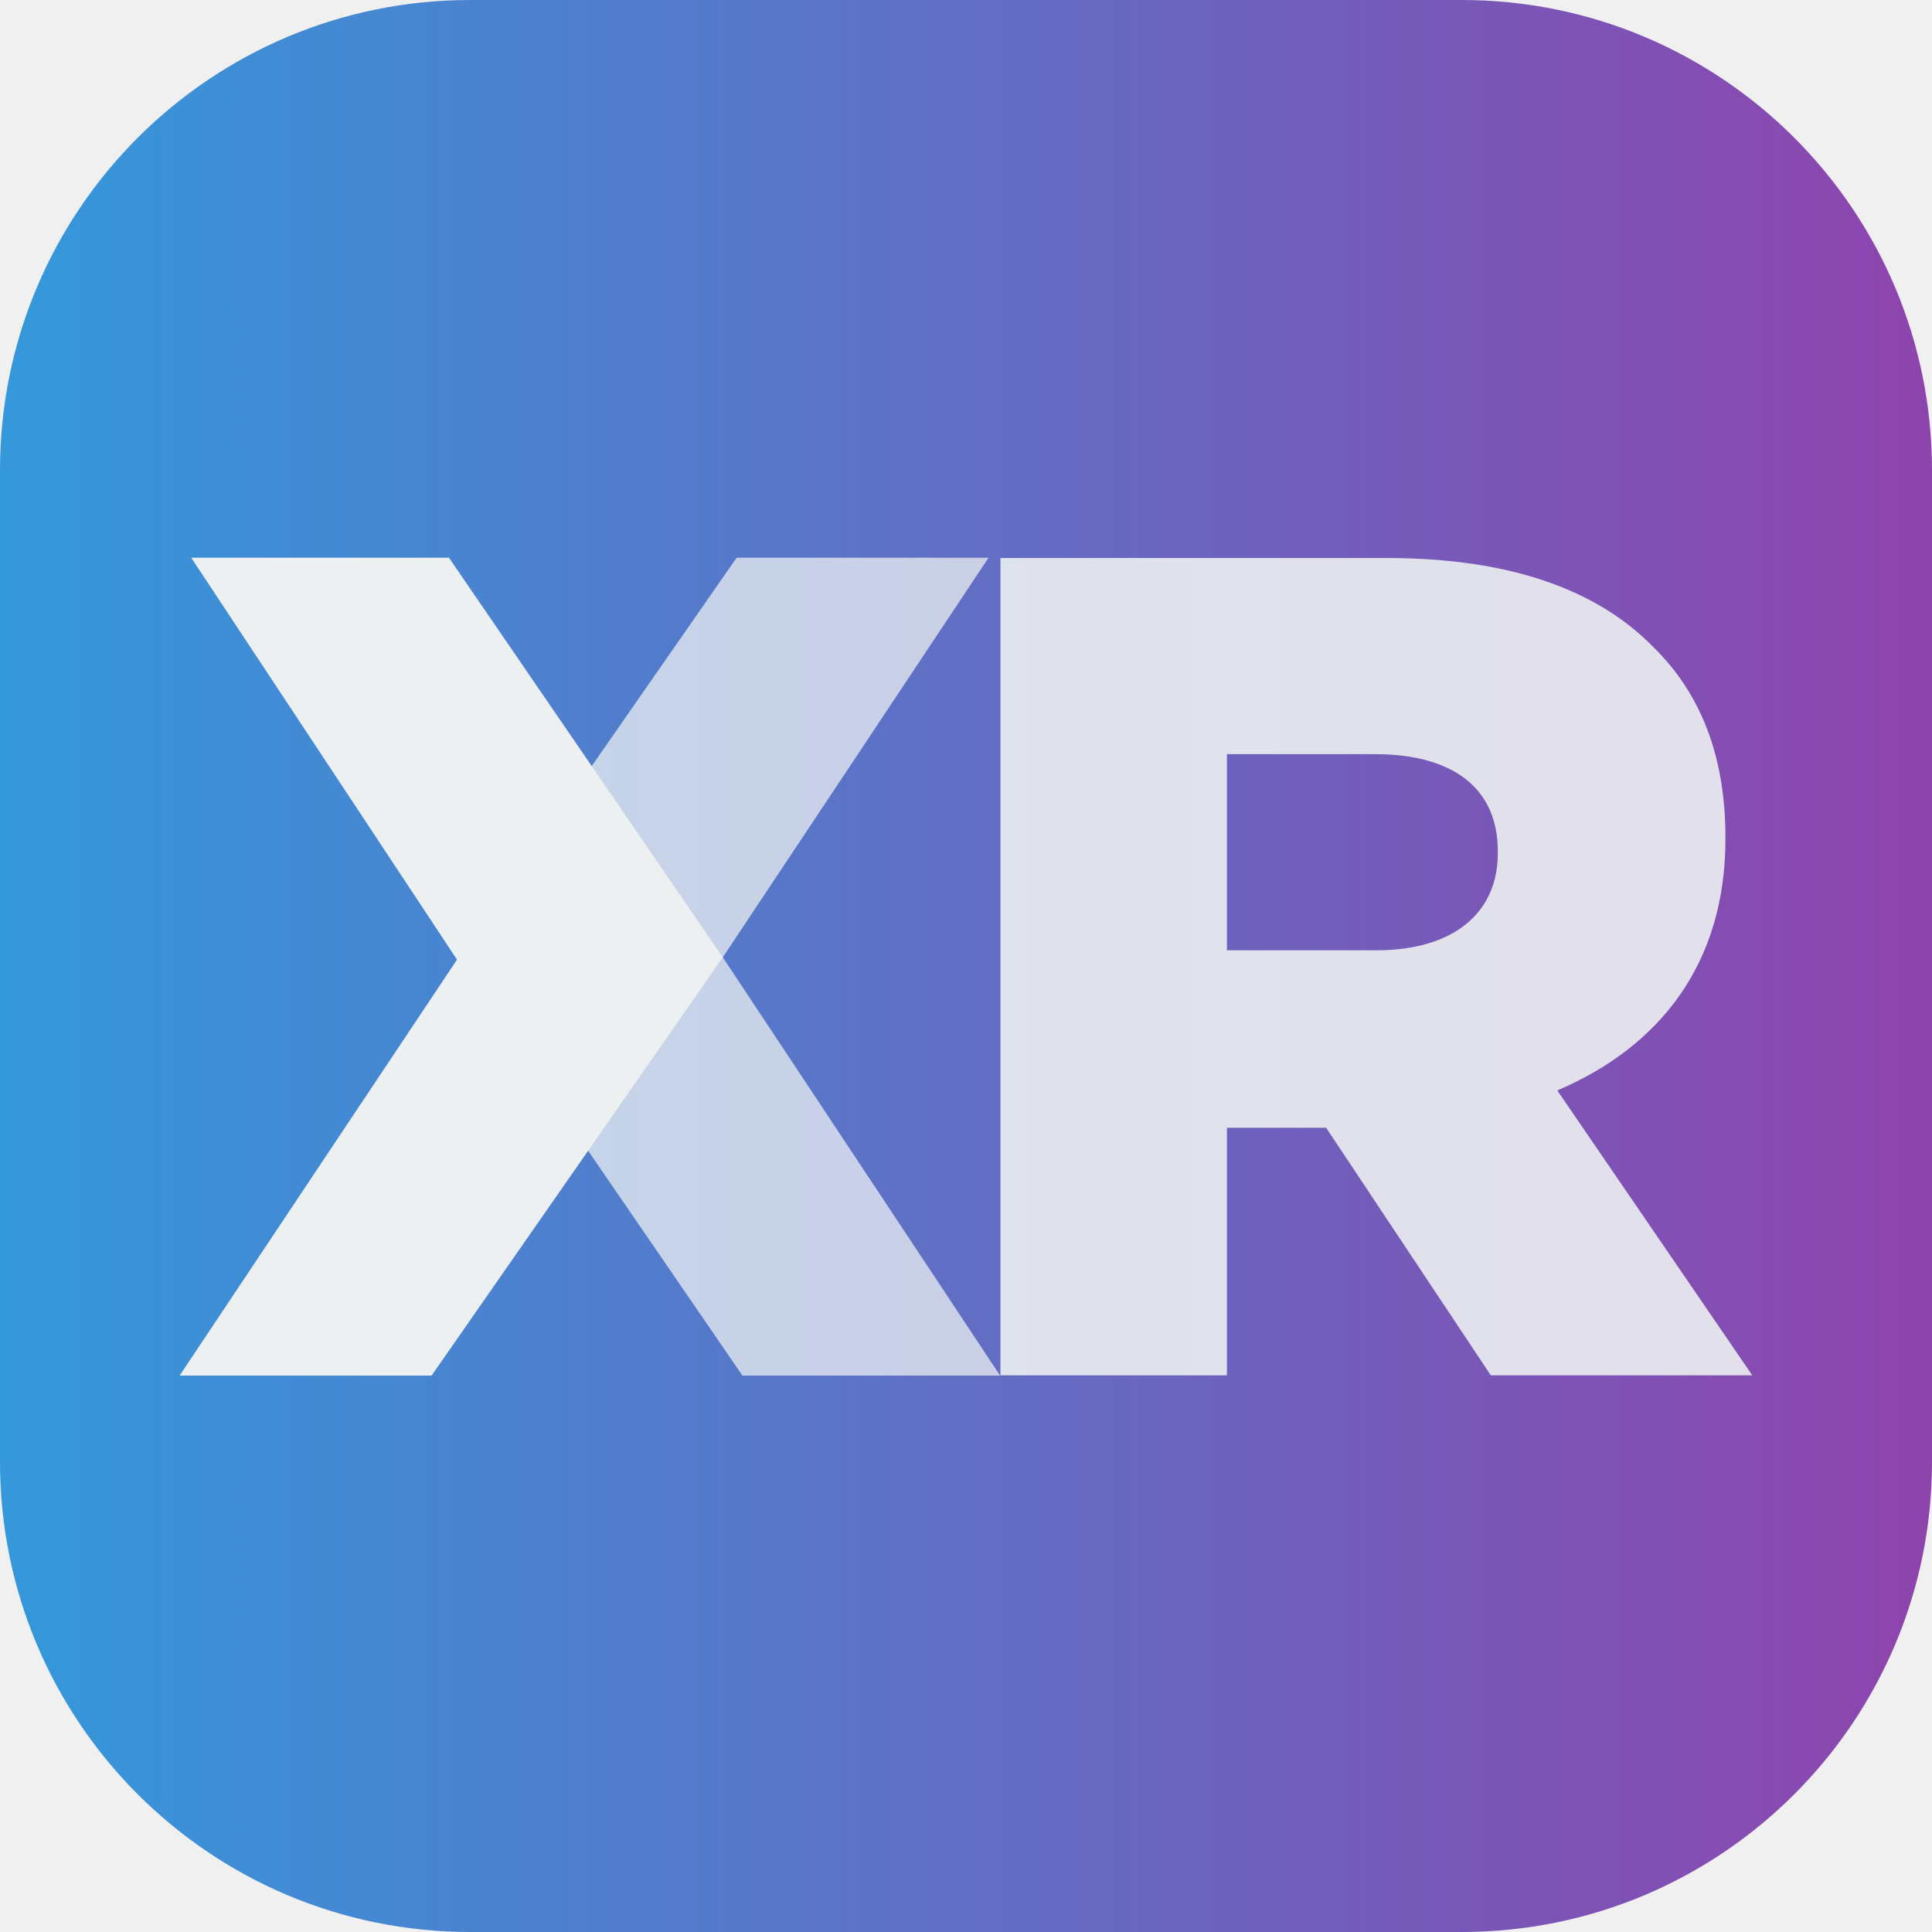
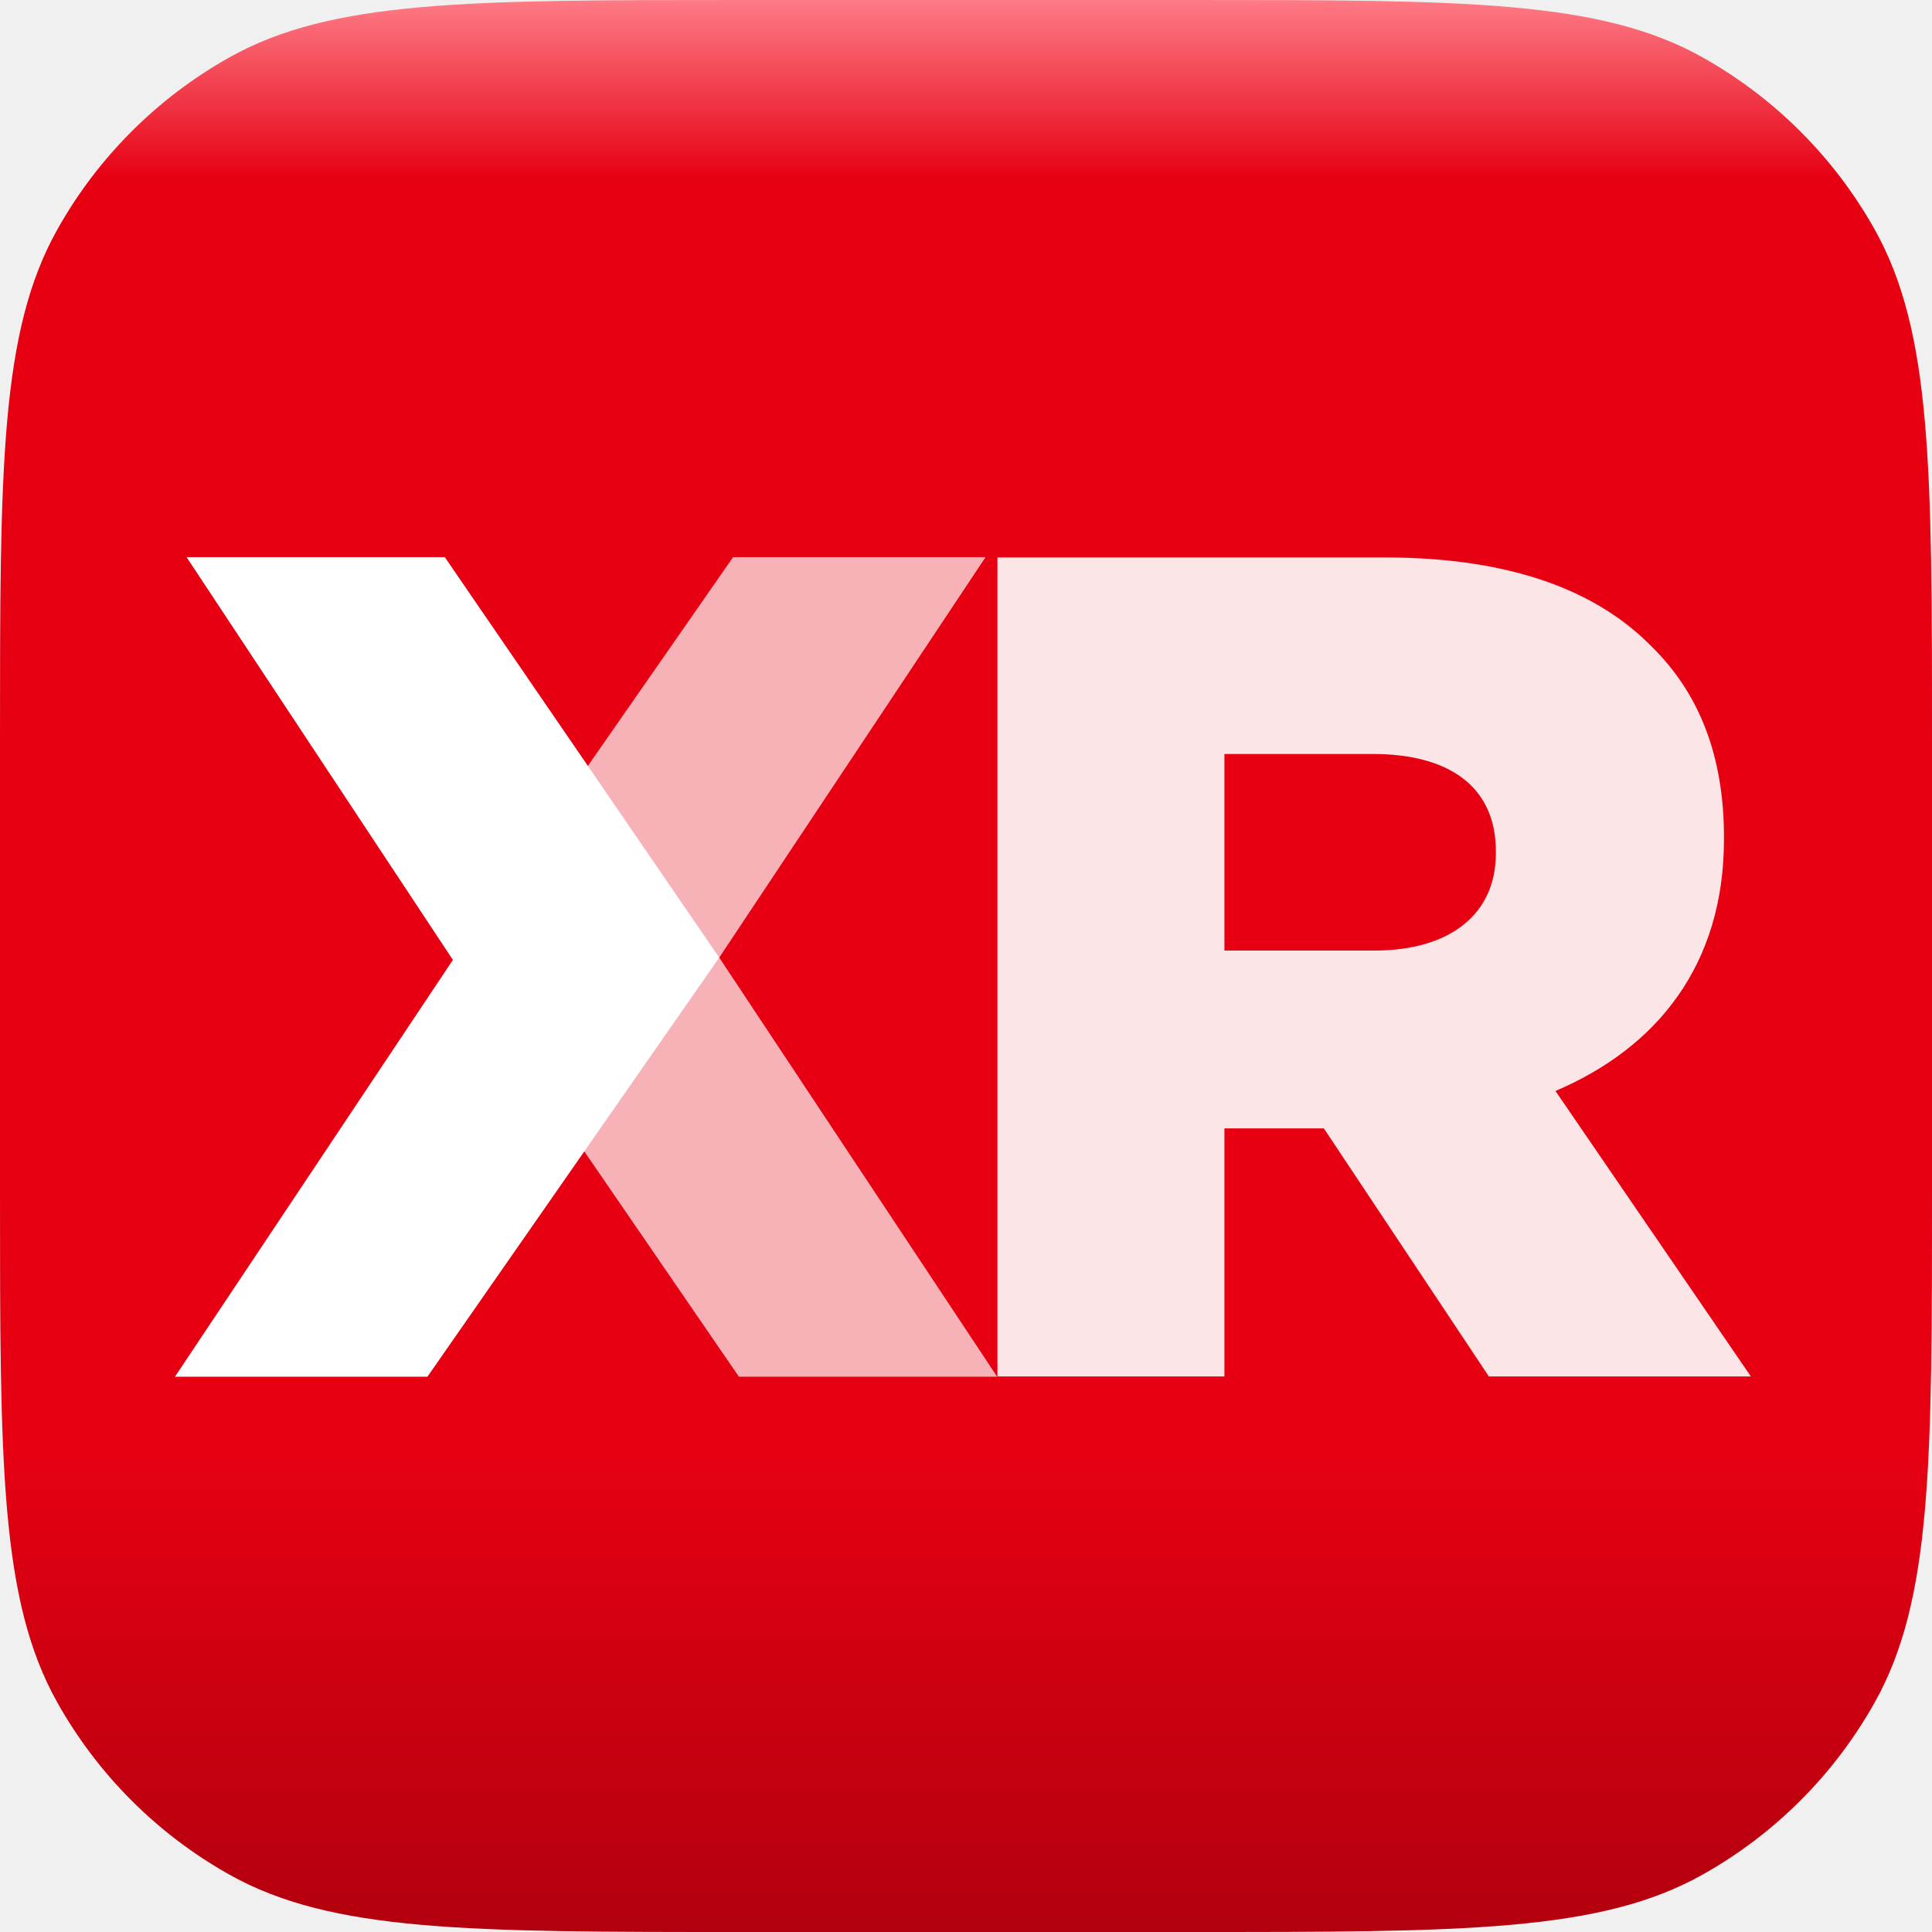
- <svg xmlns="http://www.w3.org/2000/svg" viewBox="0 0 1500 1500">
-   <defs>
-     <linearGradient id="chevere" y1="750" x2="1500" y2="750" gradientUnits="userSpaceOnUse">
-       <stop offset="0" stop-color="#3498db" />
-       <stop offset="1" stop-color="#8e44ad" />
-     </linearGradient>
-   </defs>
-   <g id="XR" data-name="XR">
-     <rect width="1500" height="1500" rx="365.08" style="fill:url(#chevere)" />
-     <path d="M776.72 433.24h300c97 0 164.08 25.38 206.68 68.89 37.17 36.26 56.21 85.21 56.21 147.76v1.82c0 97-51.67 161.35-130.54 194.89l151.39 221.19h-203.01l-127.82-192.18h-77.05v192.18H776.72Zm291.89 304.58c59.83 0 94.28-29 94.28-75.24v-1.81c0-49.86-36.26-75.24-95.18-75.24H952.58v152.29Z" style="opacity:.9;fill:#ecf0f1" />
-     <path d="M354.82 745.07 571.93 433h195.59L561.17 743.26 776.49 1068H576.42Z" style="fill:#ecf0f1; opacity:.75" />
-     <path d="M354.82 745.07 148.47 433h200.07l212.63 310.26L335.08 1068H139.49Z" style="fill:#ecf0f1;" />
+ <svg xmlns="http://www.w3.org/2000/svg" width="512" height="512" viewBox="0 0 512 512">
+   <linearGradient id="linearGradient1" x1="0" y1="-2" x2="0" y2="513" gradientUnits="userSpaceOnUse">
+     <stop offset="0" stop-color="#ff808b" stop-opacity="1" />
+     <stop offset="0.096" stop-color="#e60012" stop-opacity="1" />
+     <stop offset="0.75" stop-color="#e60012" stop-opacity="1" />
+     <stop offset="1" stop-color="#b2000e" stop-opacity="1" />
+   </linearGradient>
+   <path id="Rectngulo" fill="url(#linearGradient1)" fill-rule="evenodd" stroke="none" d="M 0 315.65 C 0 387.918 0 424.053 15.173 451.146 C 25.896 470.294 41.706 486.104 60.854 496.827 C 87.947 512 124.082 512 196.35 512 L 315.65 512 C 387.918 512 424.053 512 451.146 496.827 C 470.294 486.104 486.104 470.294 496.827 451.146 C 512 424.053 512 387.918 512 315.65 L 512 196.35 C 512 124.082 512 87.947 496.827 60.854 C 486.104 41.706 470.294 25.896 451.146 15.173 C 424.053 0 387.918 0 315.65 0 L 196.35 0 C 124.082 0 87.947 0 60.854 15.173 C 41.706 25.896 25.896 41.706 15.173 60.854 C 8e-06 87.947 8e-06 124.082 8e-06 196.35 Z" />
+   <g id="XR">
+     <path id="Path" fill="#fbe5e7" stroke="none" d="M 264.332 147.726 L 366.947 147.726 C 400.126 147.726 423.07 156.408 437.642 171.29 C 450.356 183.693 456.868 200.436 456.868 221.831 L 456.868 222.454 C 456.868 255.632 439.195 277.643 412.217 289.116 L 464 364.773 L 394.561 364.773 L 350.84 299.038 L 324.485 299.038 L 324.485 364.773 L 264.332 364.773 Z M 364.173 251.908 C 384.638 251.908 396.421 241.988 396.421 226.172 L 396.421 225.553 C 396.421 208.498 384.019 199.817 363.865 199.817 L 324.485 199.817 L 324.485 251.908 Z" />
+     <path id="path1" fill="#f7b2b7" stroke="none" d="M 120.022 254.387 L 194.284 147.644 L 261.186 147.644 L 190.604 253.768 L 264.254 364.845 L 195.82 364.845 Z" />
+     <path id="path2" fill="#ffffff" stroke="none" d="M 120.022 254.387 L 49.44 147.644 L 117.874 147.644 L 190.604 253.768 L 113.27 364.845 L 46.369 364.845 Z" />
  </g>
</svg>
